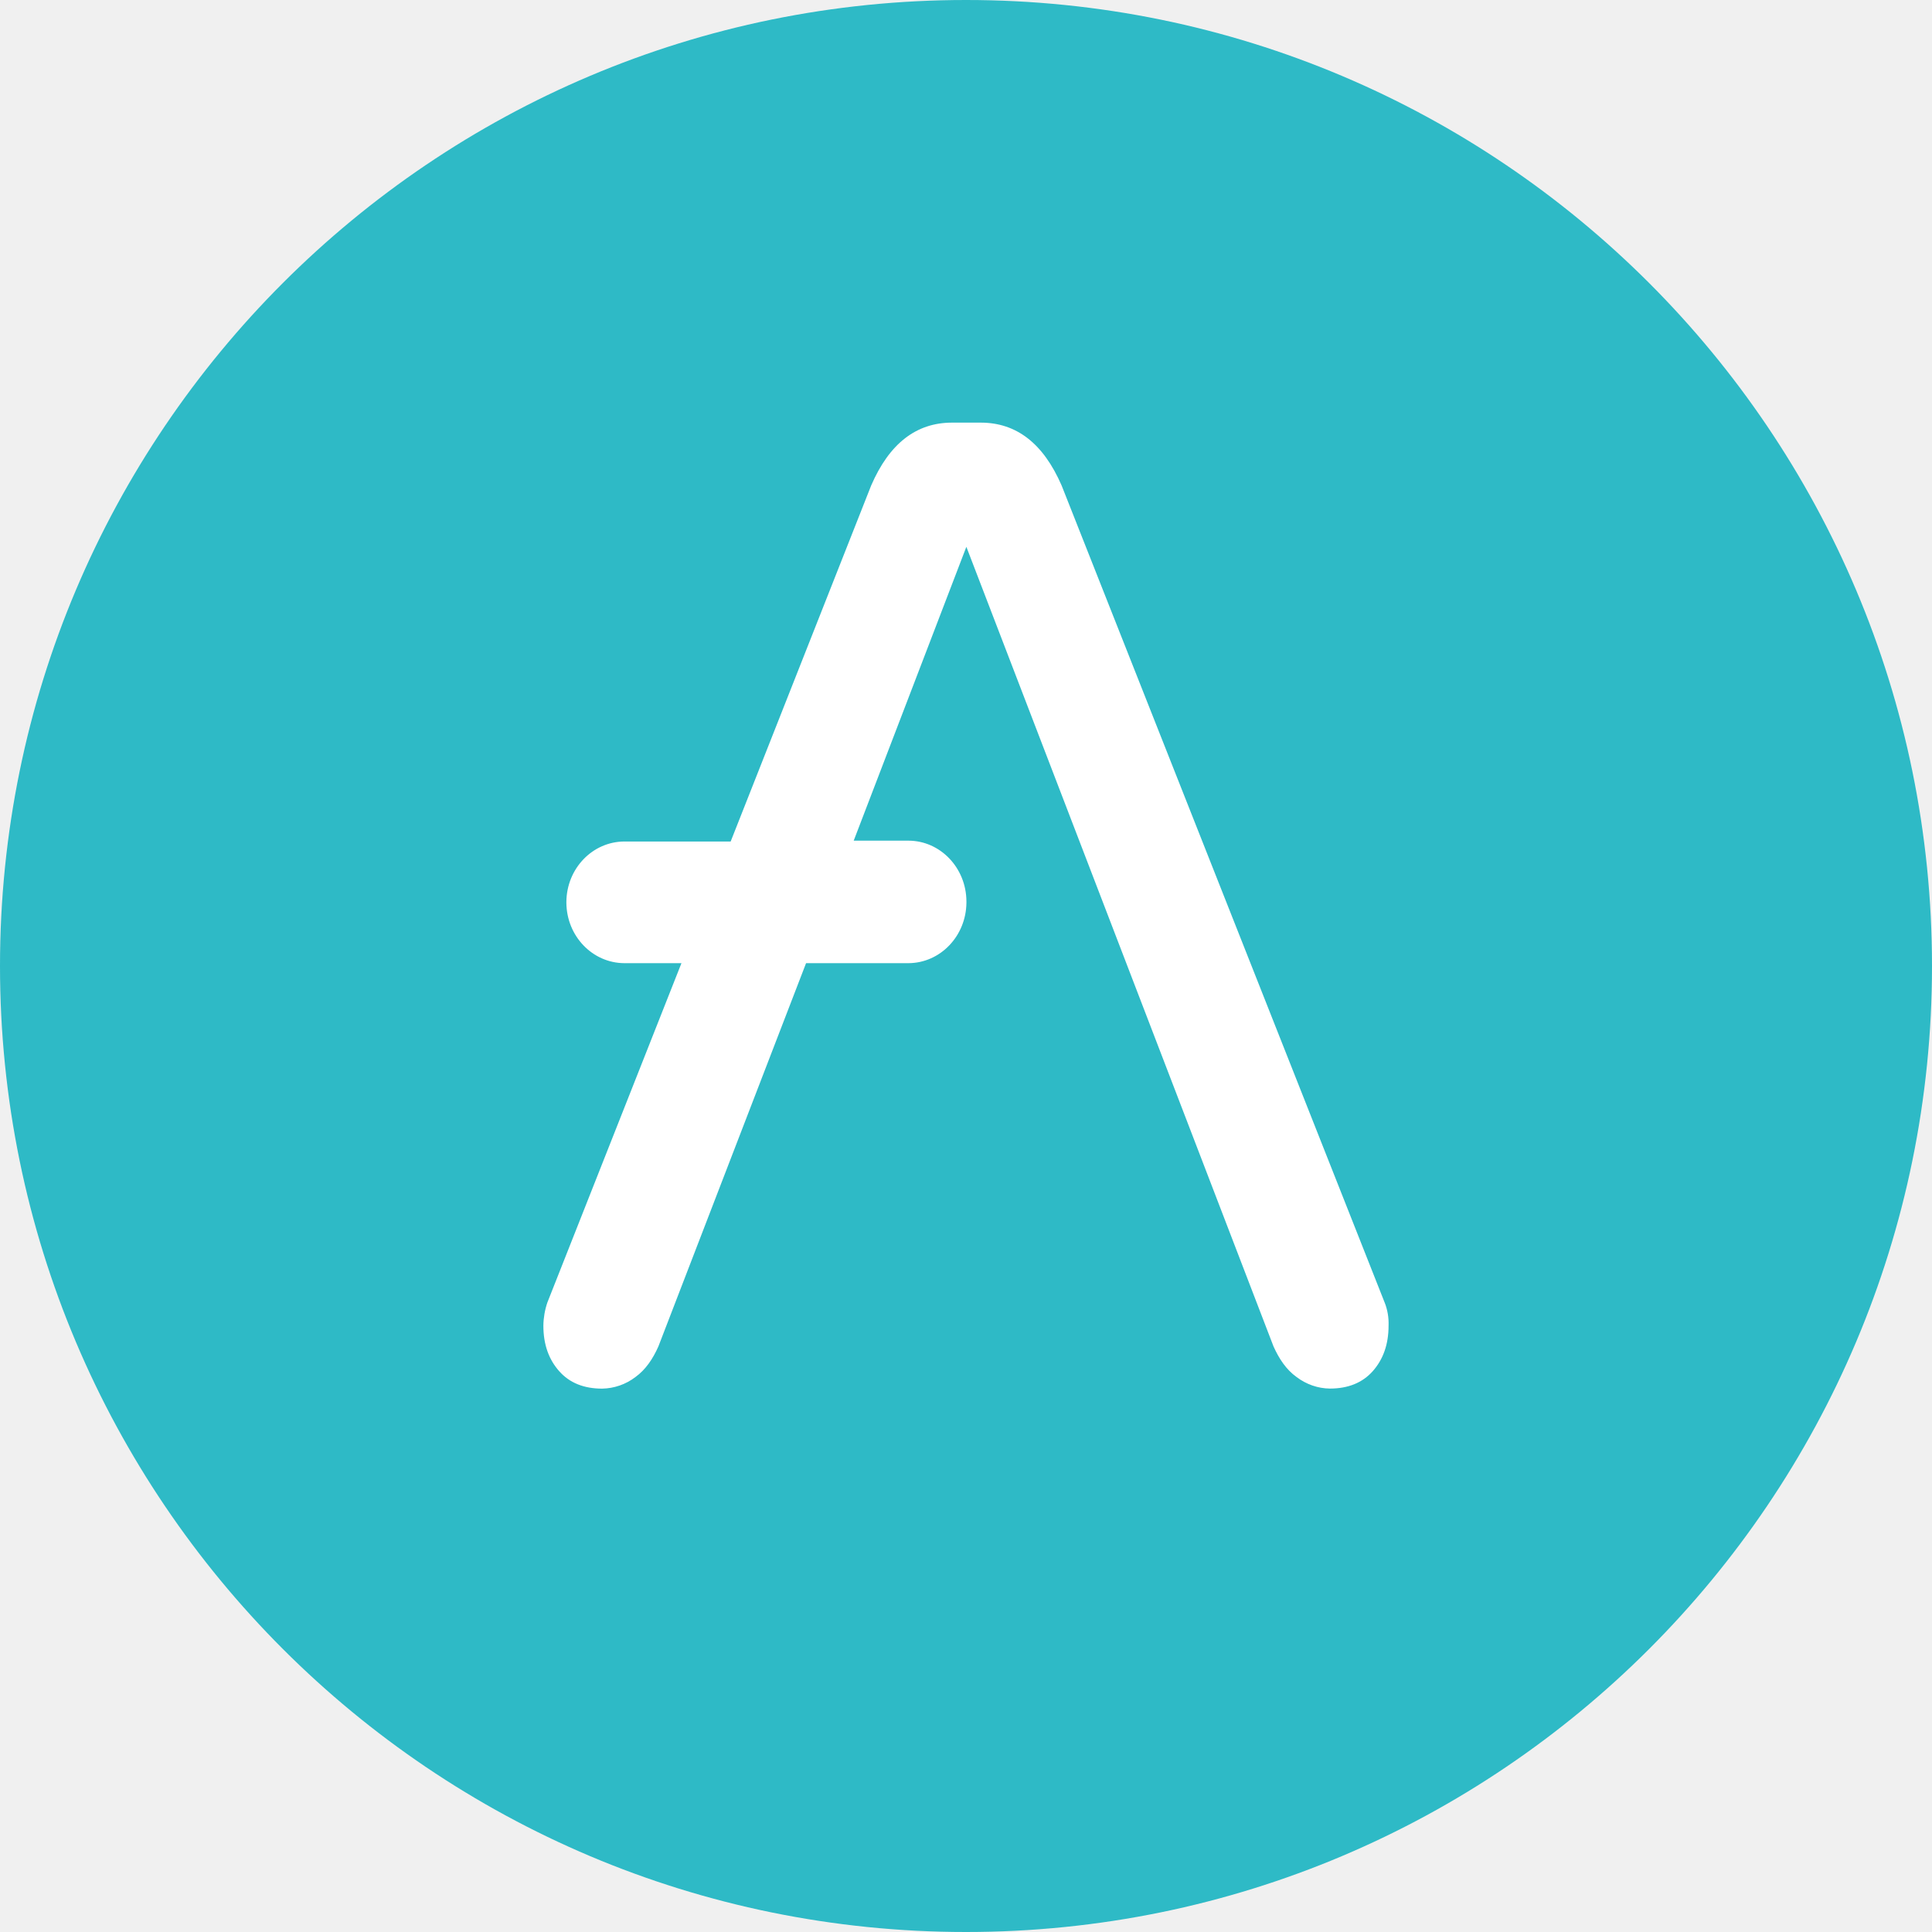
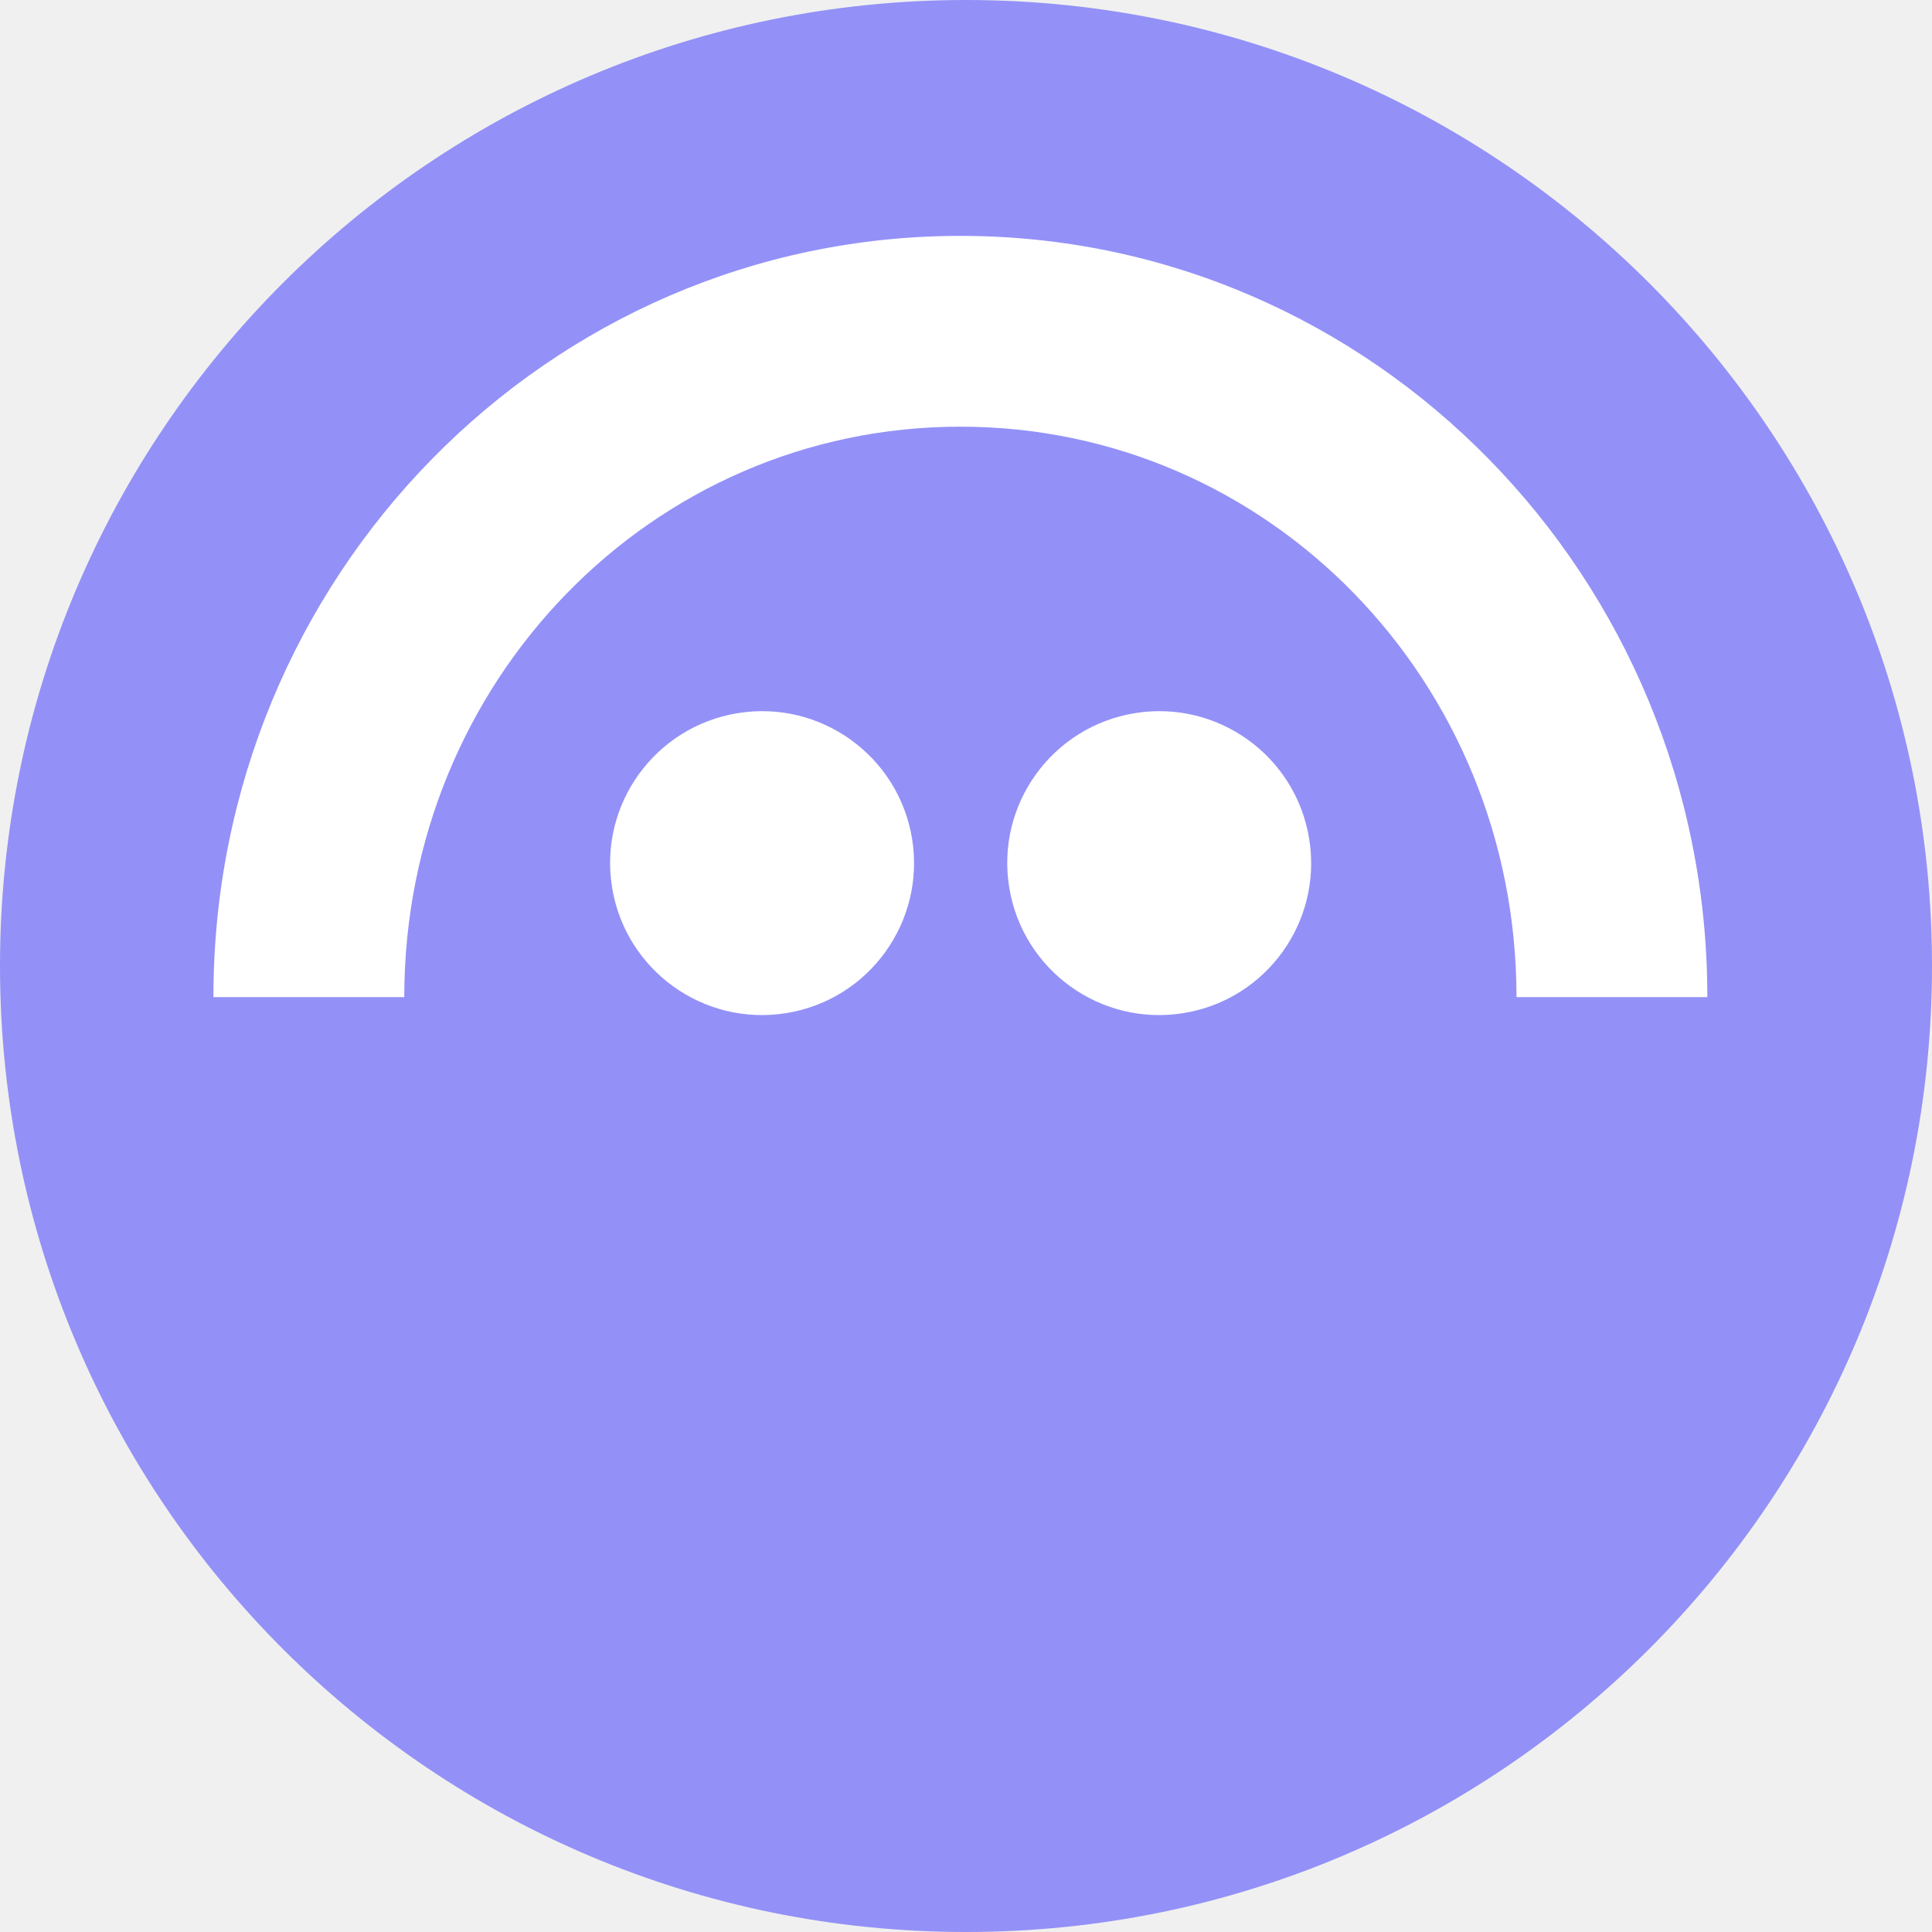
- <svg xmlns="http://www.w3.org/2000/svg" width="32" height="32" viewBox="0 0 32 32">
-   <g fill="none">
-     <circle fill="#2EBAC6" cx="16" cy="16" r="16" />
-     <path d="M22.934 21.574l-5.35-13.532C17.28 7.342 16.834 7 16.243 7h-.473c-.592 0-1.039.343-1.341 1.042l-2.327 5.896h-1.761c-.528.002-.956.448-.96 1v.014c.004.553.432.999.96 1.001h.946l-2.221 5.621a1.235 1.235 0 00-.066.384c0 .315.092.562.263.754.17.192.407.288.71.288a.933.933 0 00.552-.192c.17-.123.289-.302.38-.507l2.446-6.348h1.696c.527-.002.955-.449.96-1.001v-.027c-.005-.553-.433-1-.96-1.001h-.907l1.866-4.867L21.093 22.3c.092.205.21.384.381.507.161.122.354.19.553.192.302 0 .539-.096.71-.288.17-.192.262-.439.262-.754a.944.944 0 00-.065-.384z" fill="#FFF" />
-   </g>
+ <svg xmlns="http://www.w3.org/2000/svg" viewBox="0 0 32 32" fill="none">
+   <circle cx="16" cy="16" r="16" fill="#9391F7" />
+   <path d="M13.026 16.78C14.397 16.558 15.329 15.265 15.107 13.893 14.884 12.521 13.591 11.589 12.219 11.812 10.847 12.035 9.915 13.327 10.138 14.699 10.361 16.071 11.653 17.003 13.026 16.78Z" fill="white" />
+   <path d="M19.604 16.78C20.975 16.558 21.907 15.265 21.684 13.893 21.462 12.521 20.169 11.589 18.797 11.812 17.425 12.035 16.493 13.327 16.716 14.699 16.939 16.071 18.231 17.003 19.604 16.78Z" fill="white" />
+   <path d="M15.907 3.907C9.073 3.907 3.533 9.553 3.535 16.515H6.696C6.696 11.297 10.787 7.067 15.907 7.067 21.027 7.067 25.118 11.297 25.118 16.515H28.279C28.28 9.553 22.74 3.907 15.907 3.907Z" fill="white" />
</svg>
